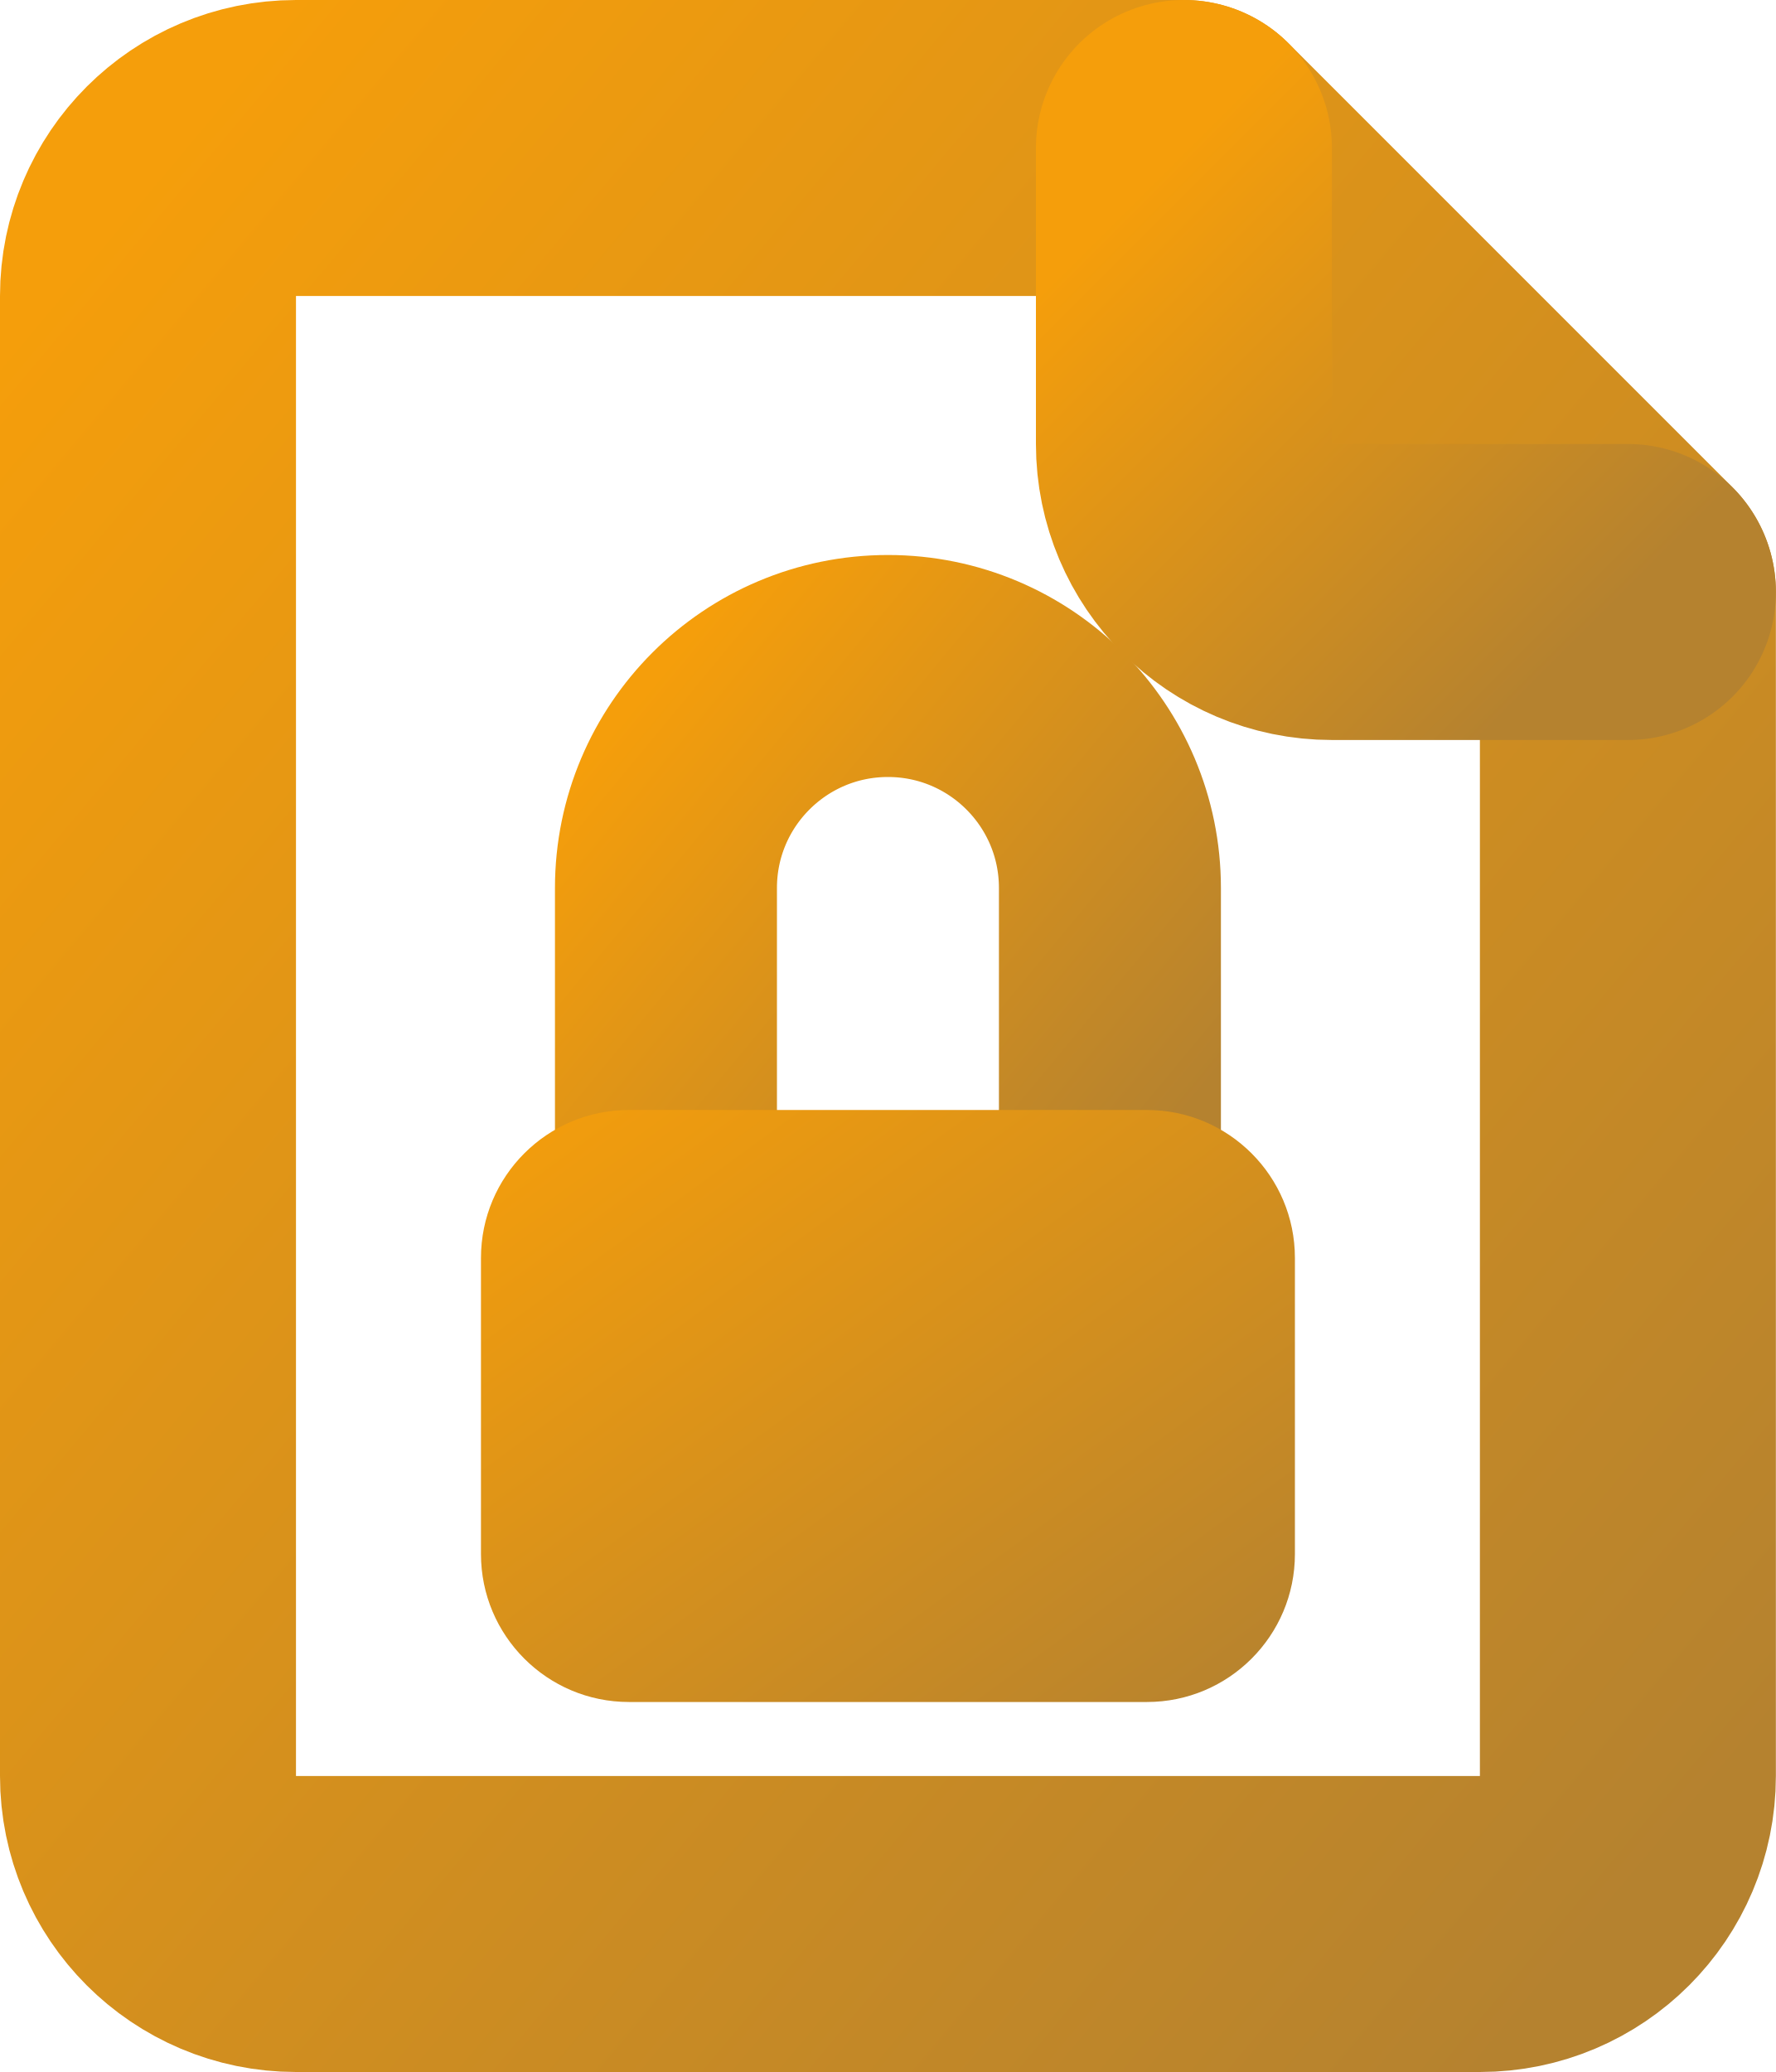
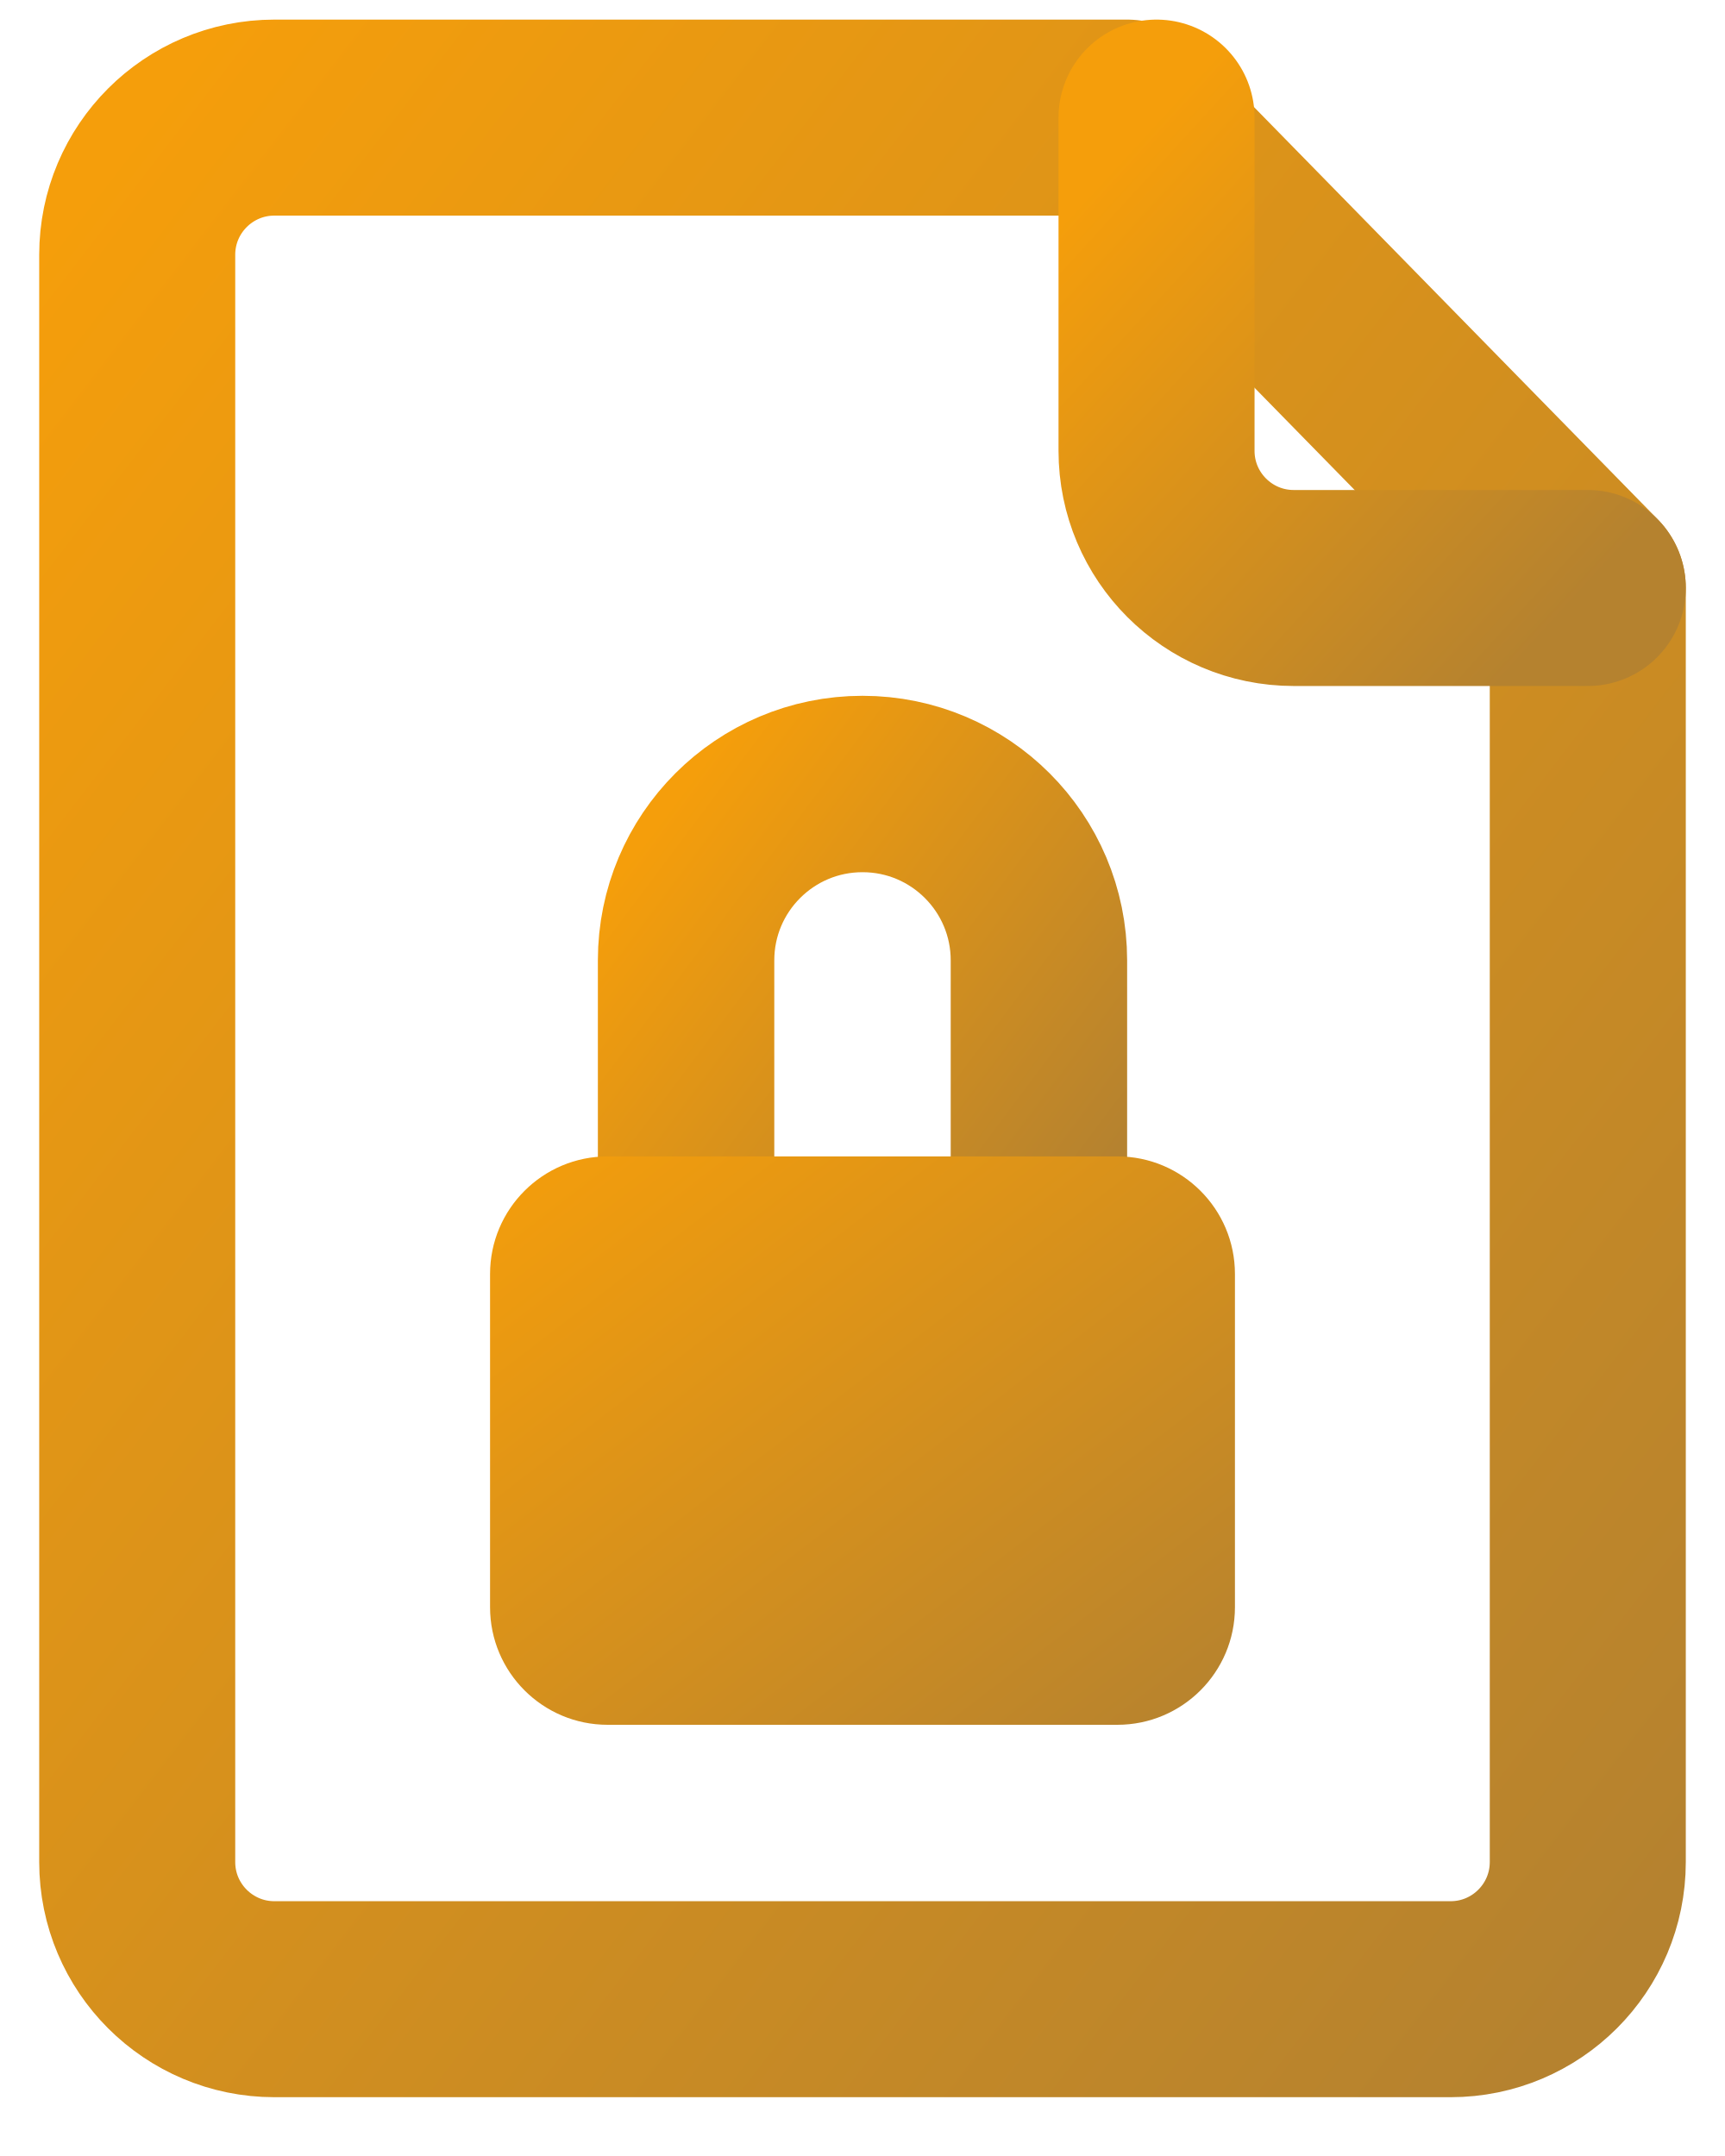
- <svg xmlns="http://www.w3.org/2000/svg" viewBox="32 16 192 224">
+ <svg xmlns="http://www.w3.org/2000/svg" viewBox="40 20 176 220">
  <defs>
-     <linearGradient id="headerGrad" x1="0%" y1="0%" x2="100%" y2="100%">
+     <linearGradient id="g" x1="0%" y1="0%" x2="100%" y2="100%">
      <stop offset="0%" stop-color="#f59e0b" />
      <stop offset="100%" stop-color="#b5822f" />
    </linearGradient>
  </defs>
-   <path d="M160,32 H64 A16,16 0 0 0 48,48 V208 A16,16 0 0 0 64,224 H192 A16,16 0 0 0 208,208 V80 Z" fill="none" stroke="url(#headerGrad)" stroke-width="32" stroke-linecap="round" stroke-linejoin="round" />
-   <path d="M208,80 H176 A16,16 0 0 1 160,64 V32" fill="none" stroke="url(#headerGrad)" stroke-width="32" stroke-linecap="round" stroke-linejoin="round" />
-   <path d="M104,146 V112 A24,24 0 0 1 152,112 V146" fill="none" stroke="url(#headerGrad)" stroke-width="24" stroke-linecap="round" />
-   <rect x="84" y="136" width="88" height="64" rx="16" fill="url(#headerGrad)" />
+   <path d="M155,32 H68 A14,14 0 0 0 54,46 V210 A14,14 0 0 0 68,224 H188 A14,14 0 0 0 202,210 V80 Z" fill="none" stroke="url(#g)" stroke-width="20" stroke-linecap="round" stroke-linejoin="round" />
+   <path d="M202,80 H172 A14,14 0 0 1 158,66 V32" fill="none" stroke="url(#g)" stroke-width="20" stroke-linecap="round" stroke-linejoin="round" />
+   <path d="M110,148 V118 A18,18 0 0 1 146,118 V148" fill="none" stroke="url(#g)" stroke-width="18" stroke-linecap="round" />
+   <rect x="90" y="138" width="76" height="58" rx="12" fill="url(#g)" />
</svg>
